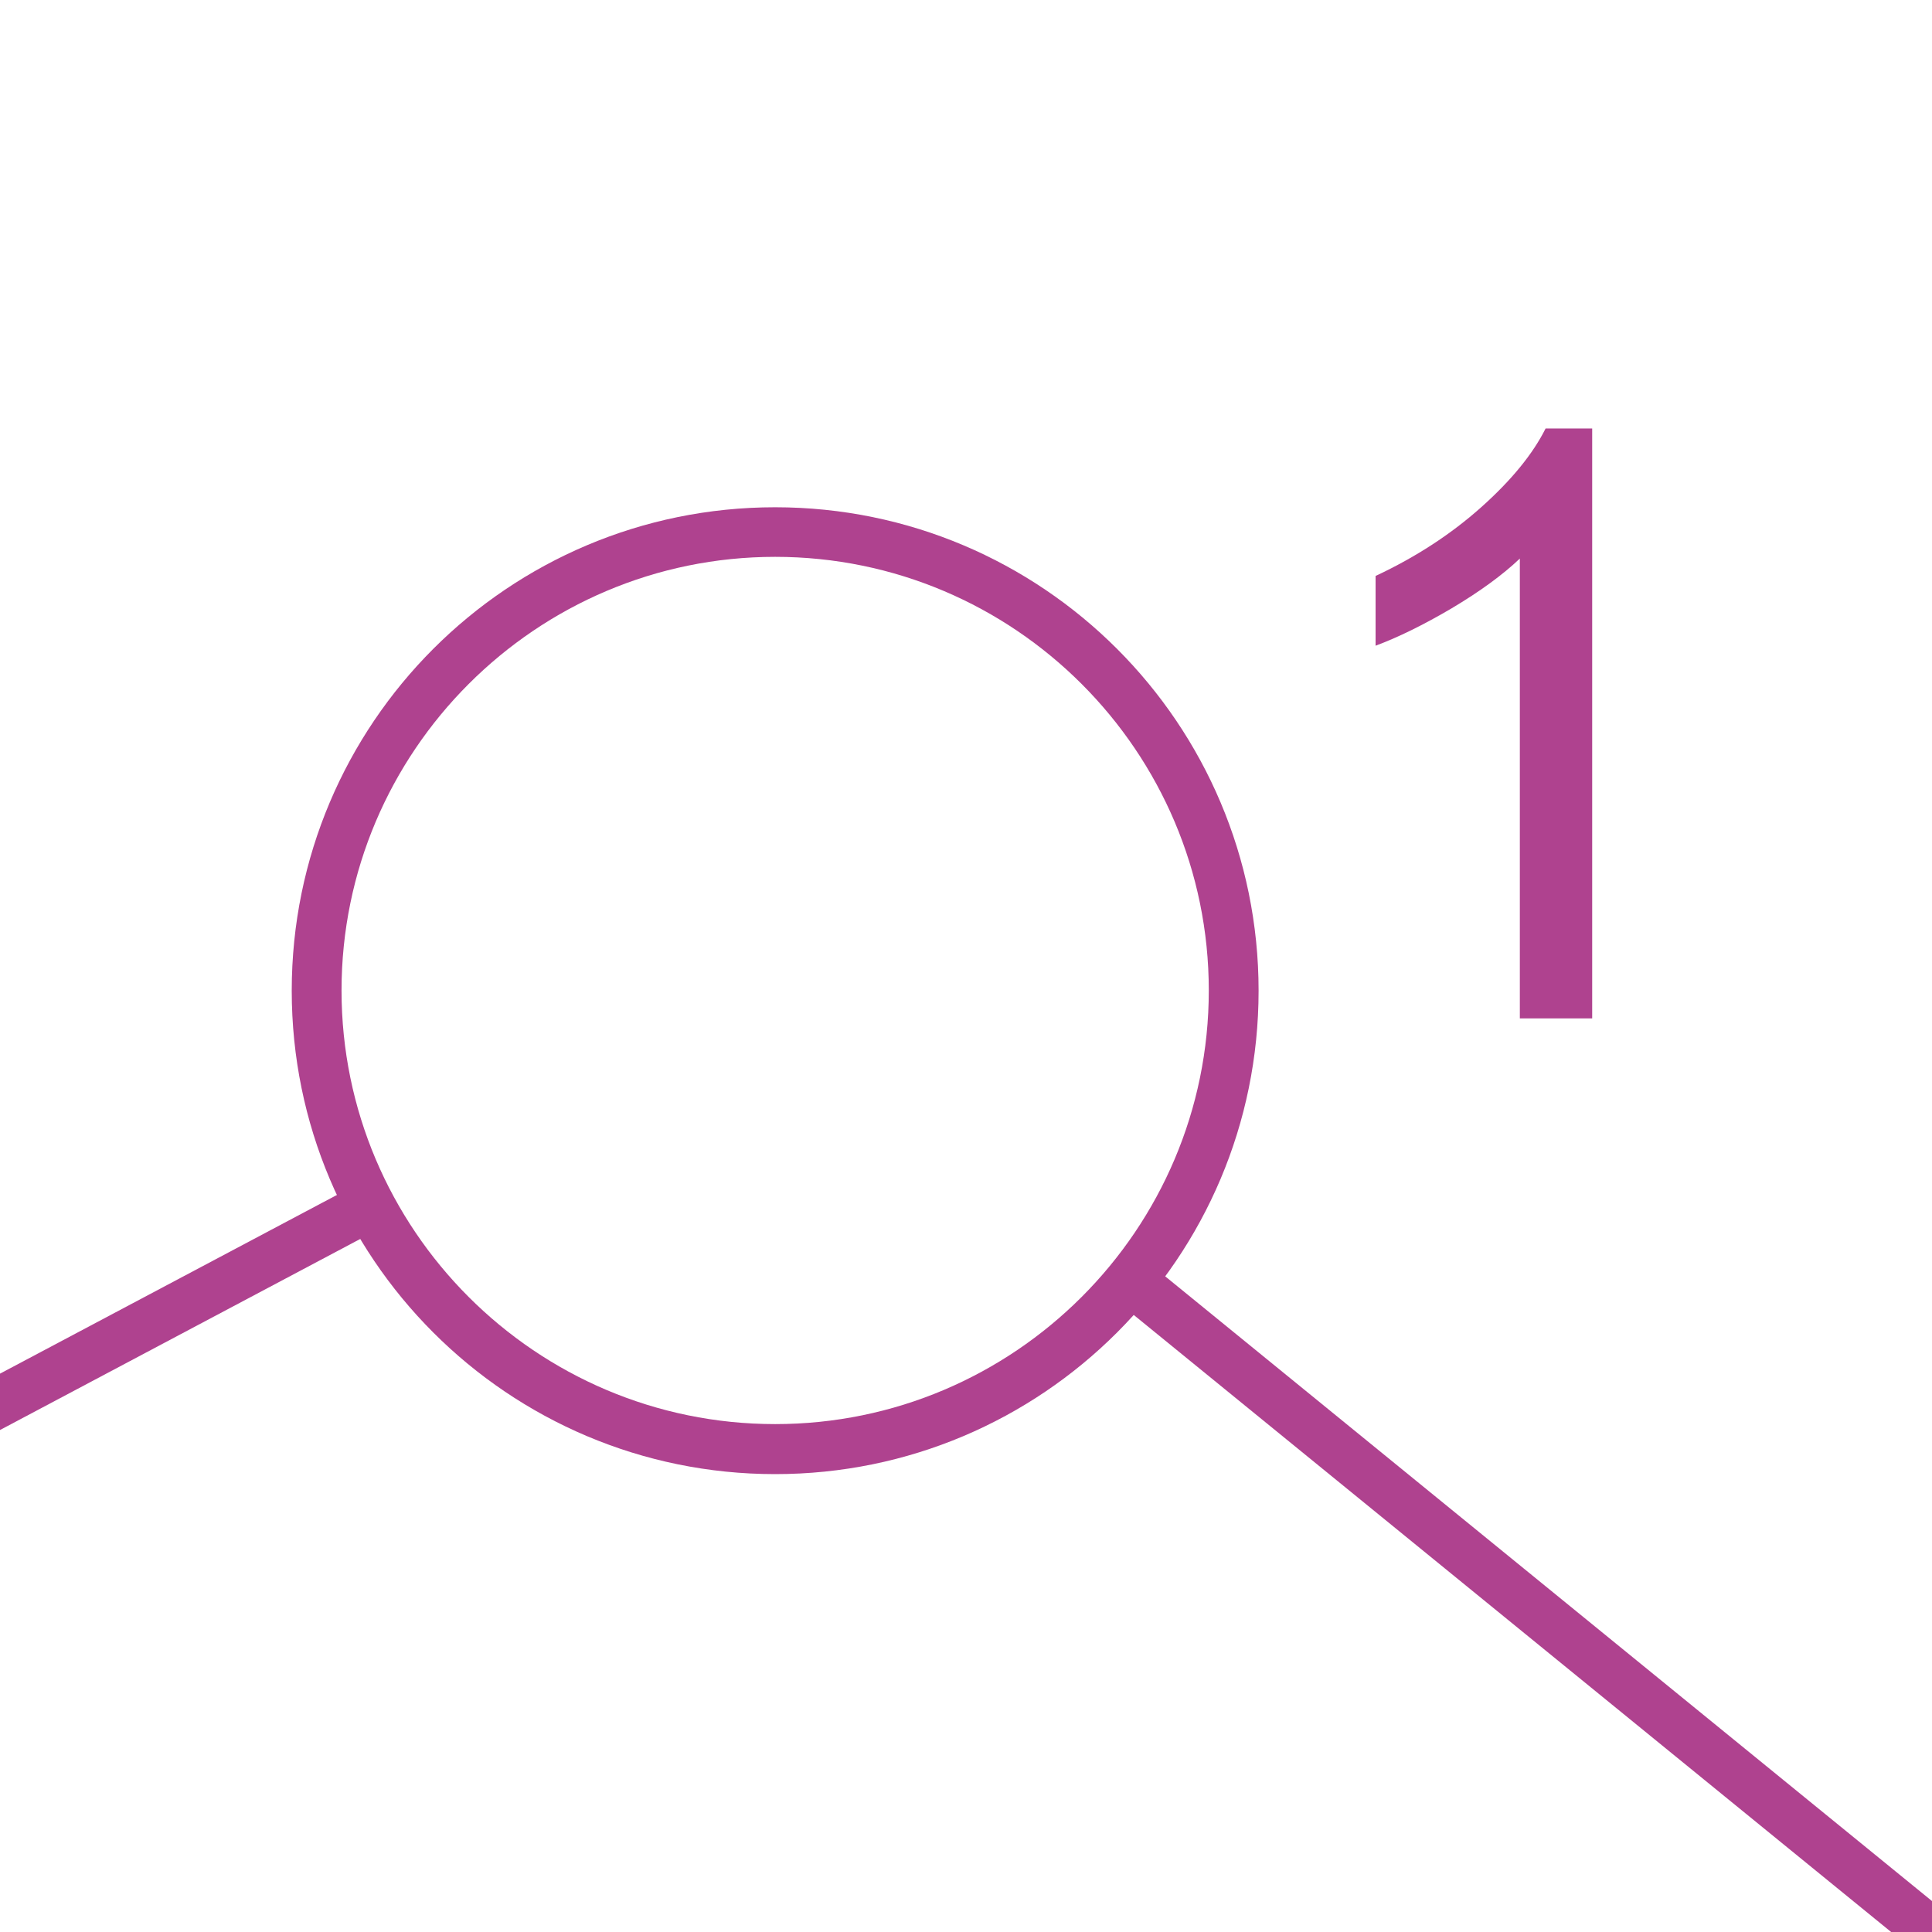
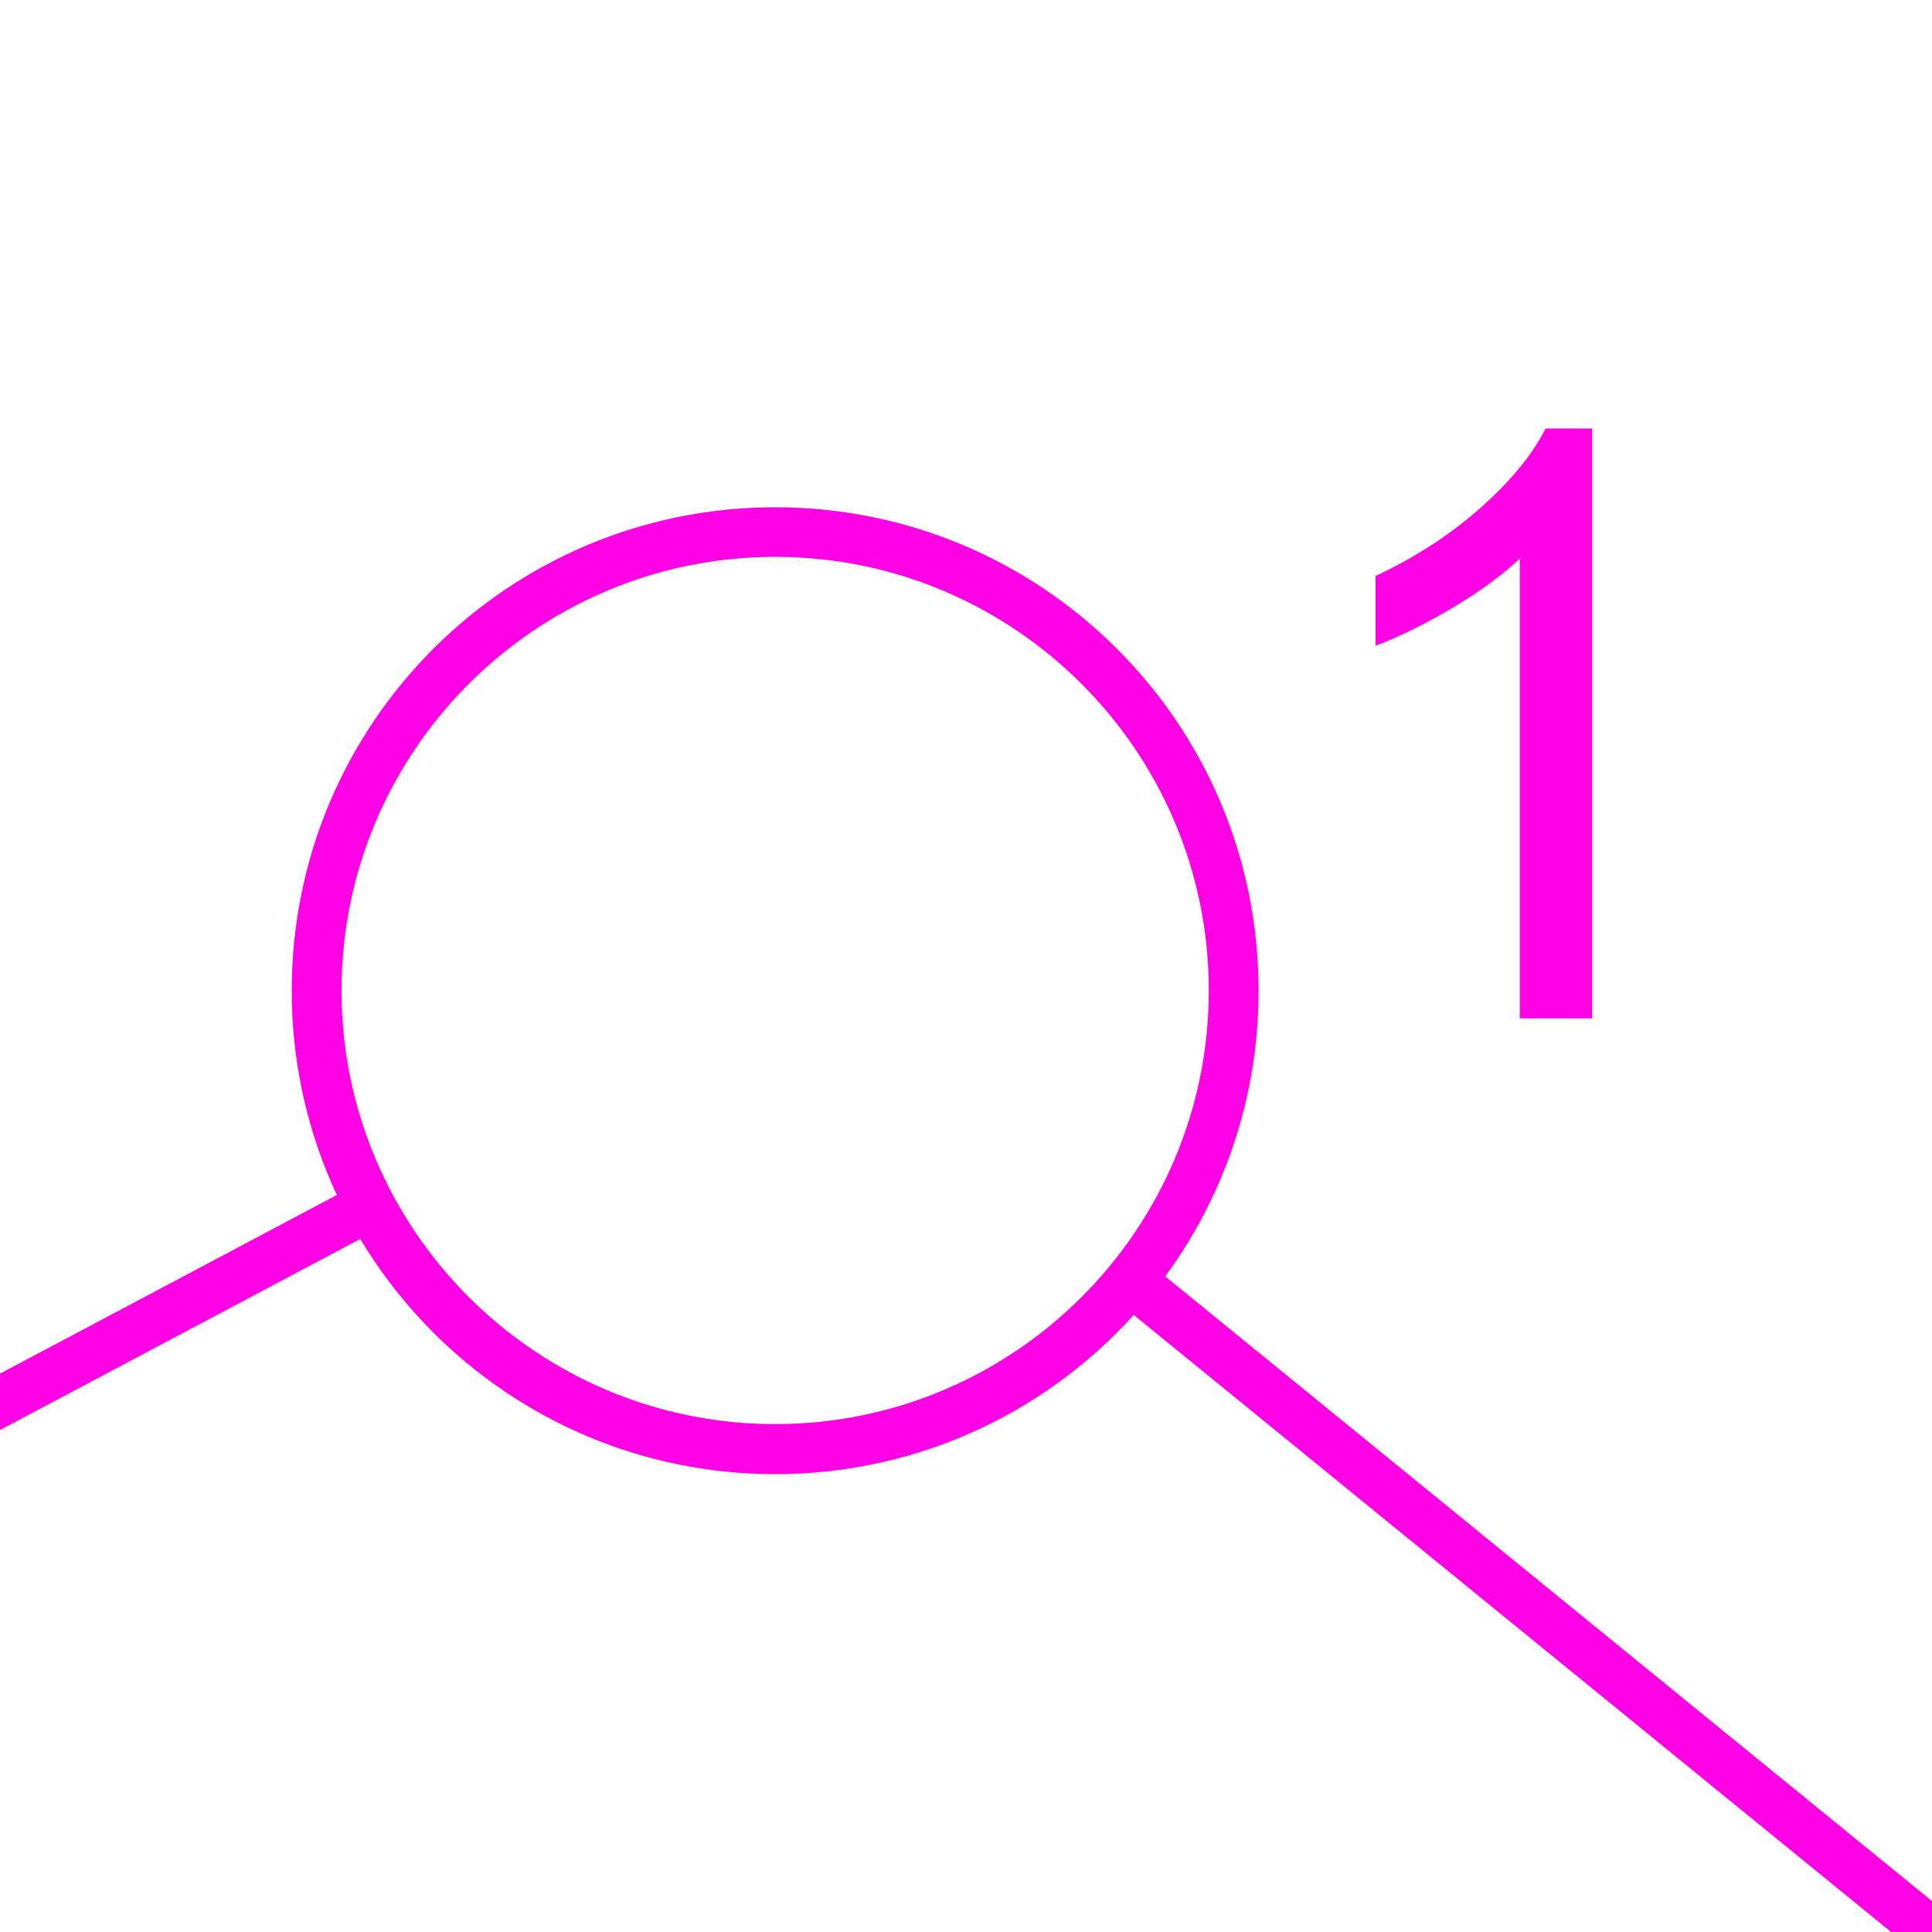
- <svg xmlns="http://www.w3.org/2000/svg" id="Layer_1" data-name="Layer 1" viewBox="0 0 90 90">
+ <svg xmlns="http://www.w3.org/2000/svg" id="Layer_1" version="1.1" viewBox="0 0 90 90">
  <defs>
    <style>
-       .cls-1 {
+       .st0 {
+         fill: #fff;
+       }
+ 
+       .st1 {
        fill: none;
-         stroke: #af428f;
+         stroke: #ff00e5;
        stroke-miterlimit: 10;
        stroke-width: 2.32px;
      }

-       .cls-2 {
-         fill: #fff;
-       }
- 
-       .cls-3 {
-         fill: #af428f;
+       .st2 {
+         fill: #ff00e5;
      }
    </style>
  </defs>
-   <rect class="cls-2" width="90" height="90" />
+   <rect class="st0" y="0" width="90" height="90" />
  <g>
-     <path class="cls-3" d="M74.16,47.44h-3.36v-21.42c-.81.77-1.87,1.54-3.18,2.32-1.31.77-2.49,1.35-3.54,1.74v-3.25c1.88-.88,3.52-1.95,4.93-3.21s2.4-2.48,2.99-3.66h2.17v27.48Z" />
-     <line class="cls-1" x1="-59.01" y1="96.6" x2="35.32" y2="46.57" />
-     <line class="cls-1" x1="112.21" y1="108.15" x2="36.11" y2="46.15" />
+     <path class="st2" d="M74.16,47.44h-3.36v-21.42c-.81.77-1.87,1.54-3.18,2.32-1.31.77-2.49,1.35-3.54,1.74v-3.25c1.88-.88,3.52-1.95,4.93-3.21s2.4-2.48,2.99-3.66h2.17v27.48h0Z" />
+     <line class="st1" x1="-59.01" y1="96.6" x2="35.32" y2="46.57" />
+     <line class="st1" x1="112.21" y1="108.15" x2="36.11" y2="46.15" />
    <g>
-       <path class="cls-2" d="M36.11,67.51c-11.78,0-21.36-9.58-21.36-21.36s9.58-21.36,21.36-21.36,21.36,9.58,21.36,21.36-9.58,21.36-21.36,21.36Z" />
-       <path class="cls-3" d="M36.11,25.94c11.14,0,20.2,9.06,20.2,20.2s-9.06,20.2-20.2,20.2-20.2-9.06-20.2-20.2,9.06-20.2,20.2-20.2M36.11,23.63c-12.44,0-22.52,10.08-22.52,22.52s10.08,22.52,22.52,22.52,22.52-10.08,22.52-22.52-10.08-22.52-22.52-22.52h0Z" />
+       <path class="st0" d="M36.11,67.51c-11.78,0-21.36-9.58-21.36-21.36s9.58-21.36,21.36-21.36,21.36,9.58,21.36,21.36-9.58,21.36-21.36,21.36Z" />
+       <path class="st2" d="M36.11,25.94c11.14,0,20.2,9.06,20.2,20.2s-9.06,20.2-20.2,20.2-20.2-9.06-20.2-20.2,9.06-20.2,20.2-20.2M36.11,23.63c-12.44,0-22.52,10.08-22.52,22.52s10.08,22.52,22.52,22.52,22.52-10.08,22.52-22.52-10.08-22.52-22.52-22.52h0Z" />
    </g>
-     <path class="cls-3" d="M112.21,87.95c11.14,0,20.2,9.06,20.2,20.2s-9.06,20.2-20.2,20.2-20.2-9.06-20.2-20.2,9.06-20.2,20.2-20.2M112.21,85.63c-12.44,0-22.52,10.08-22.52,22.52s10.08,22.52,22.52,22.52,22.52-10.08,22.52-22.52-10.08-22.52-22.52-22.52h0Z" />
+     <path class="st2" d="M112.21,87.95c11.14,0,20.2,9.06,20.2,20.2s-9.06,20.2-20.2,20.2-20.2-9.06-20.2-20.2,9.06-20.2,20.2-20.2M112.21,85.63c-12.44,0-22.52,10.08-22.52,22.52s10.08,22.52,22.52,22.52,22.52-10.08,22.52-22.52-10.08-22.52-22.52-22.52h0Z" />
  </g>
</svg>
